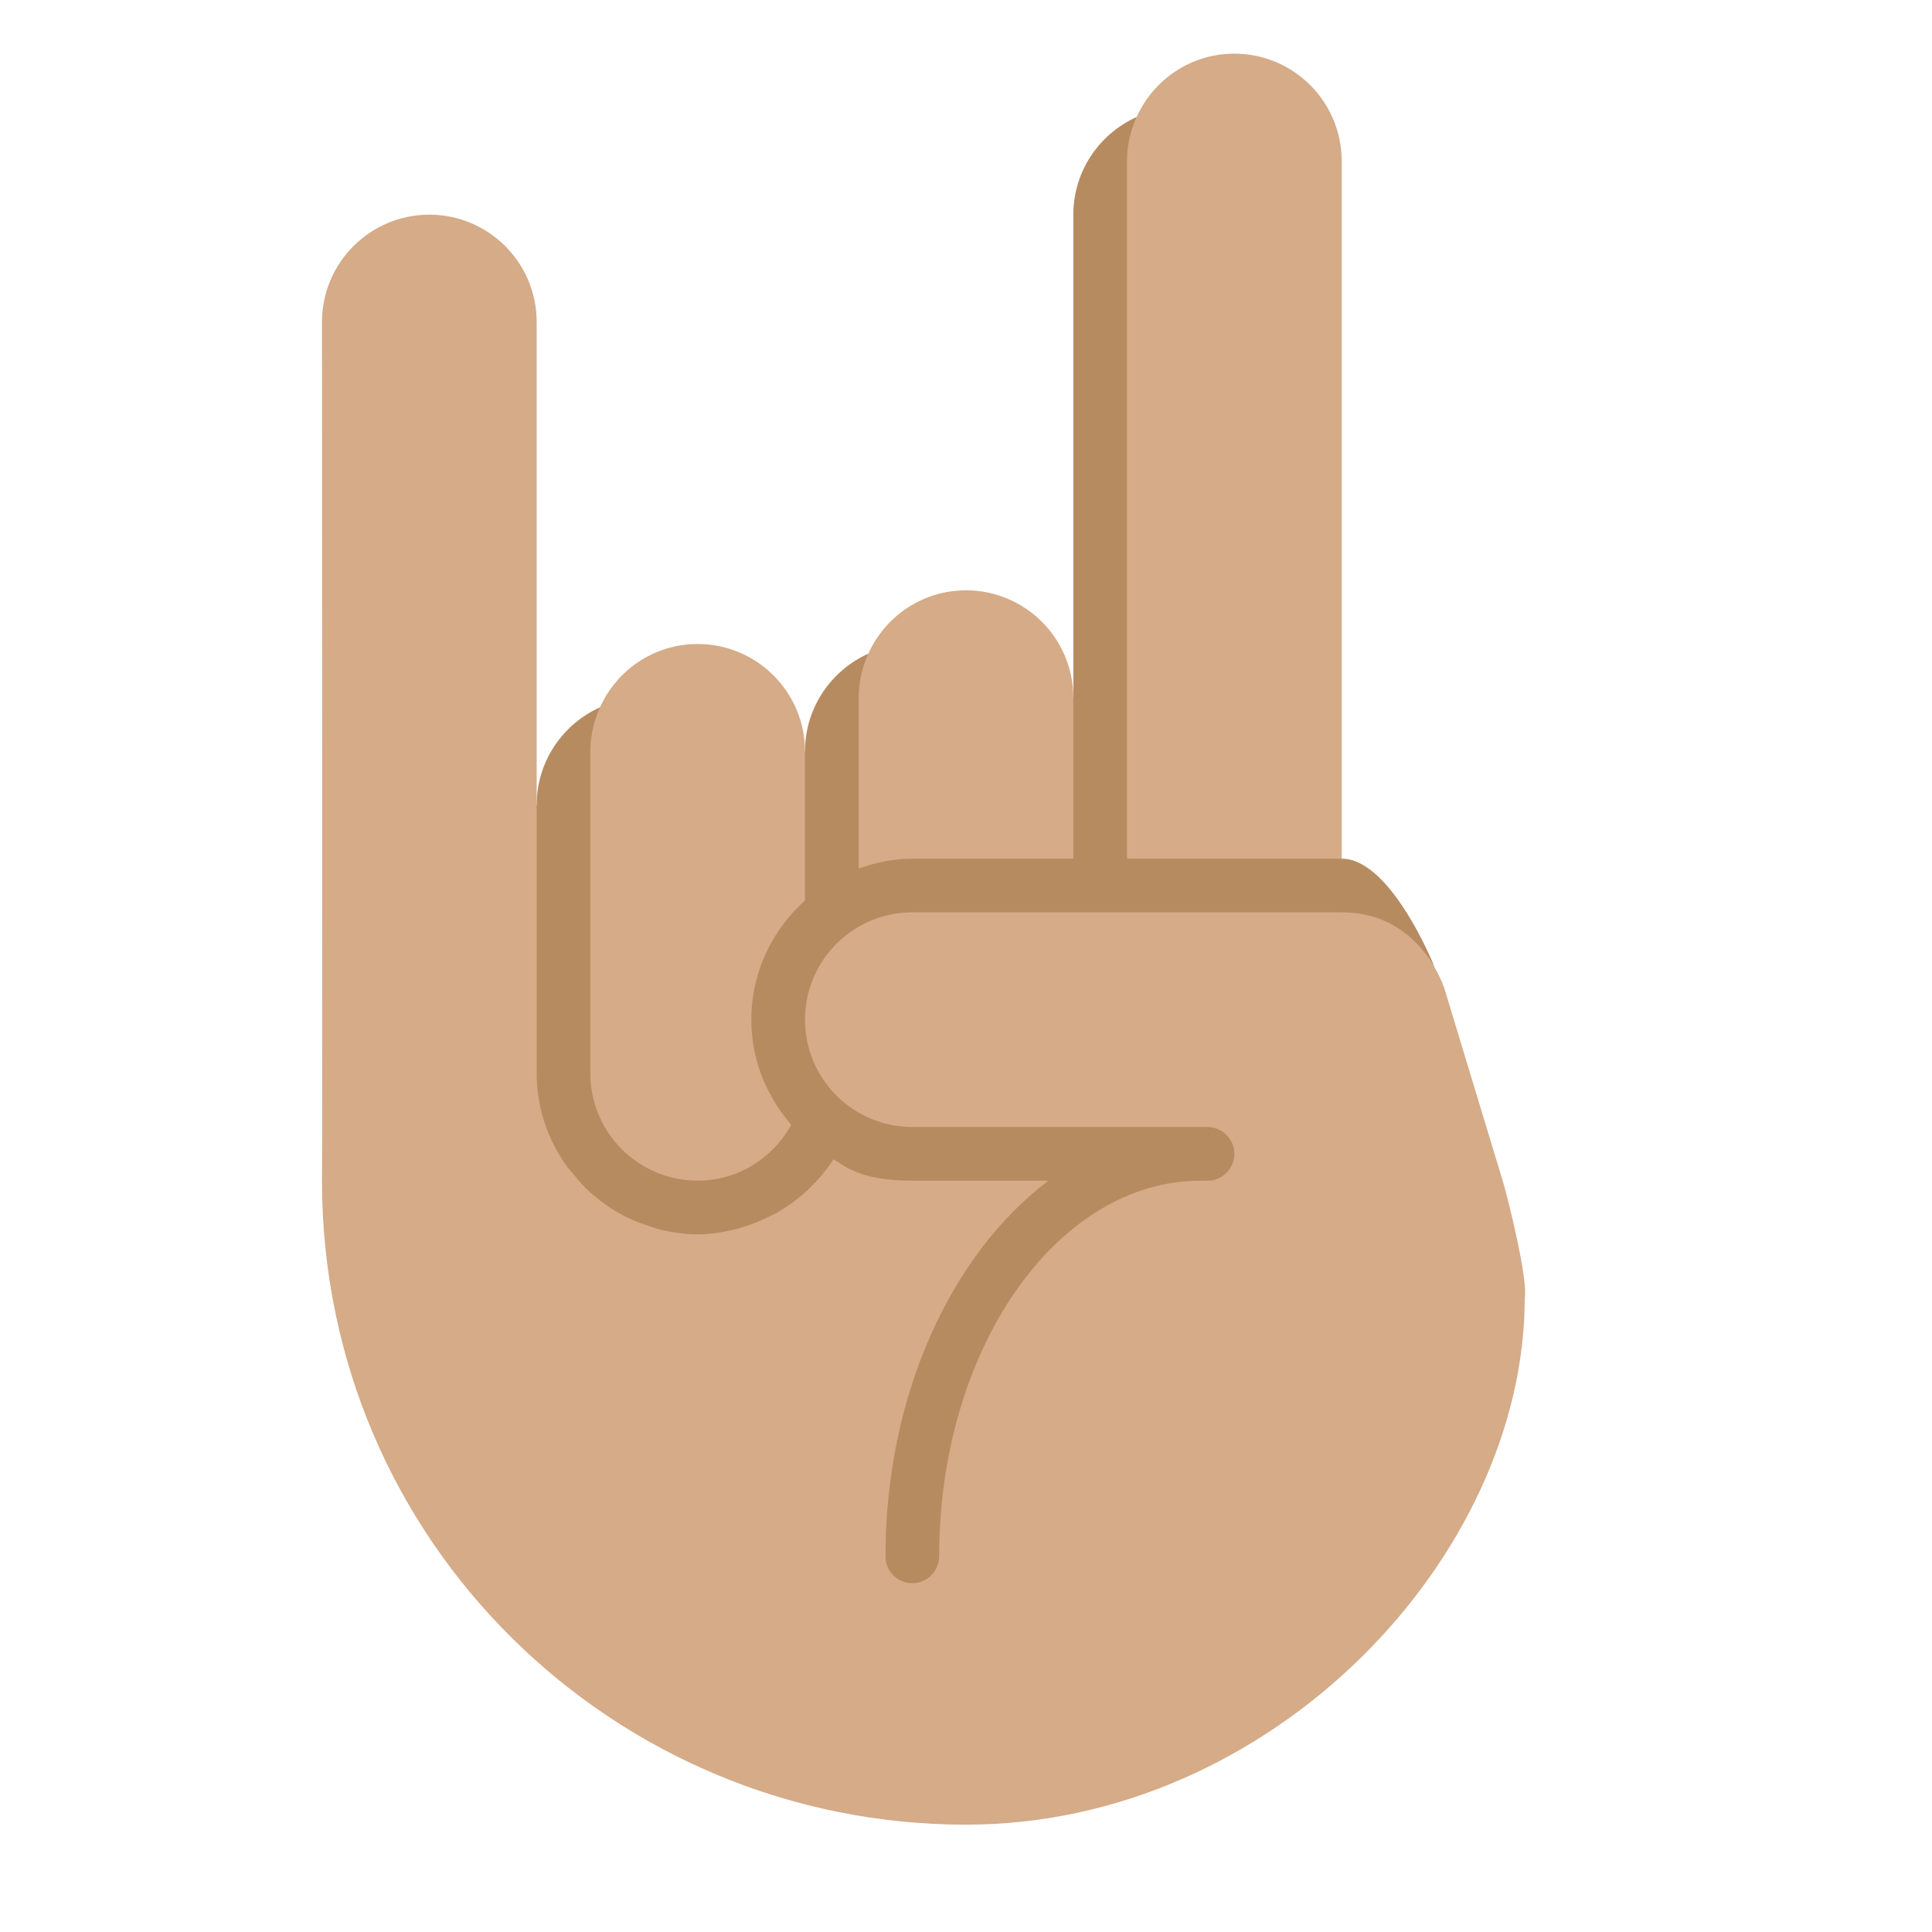
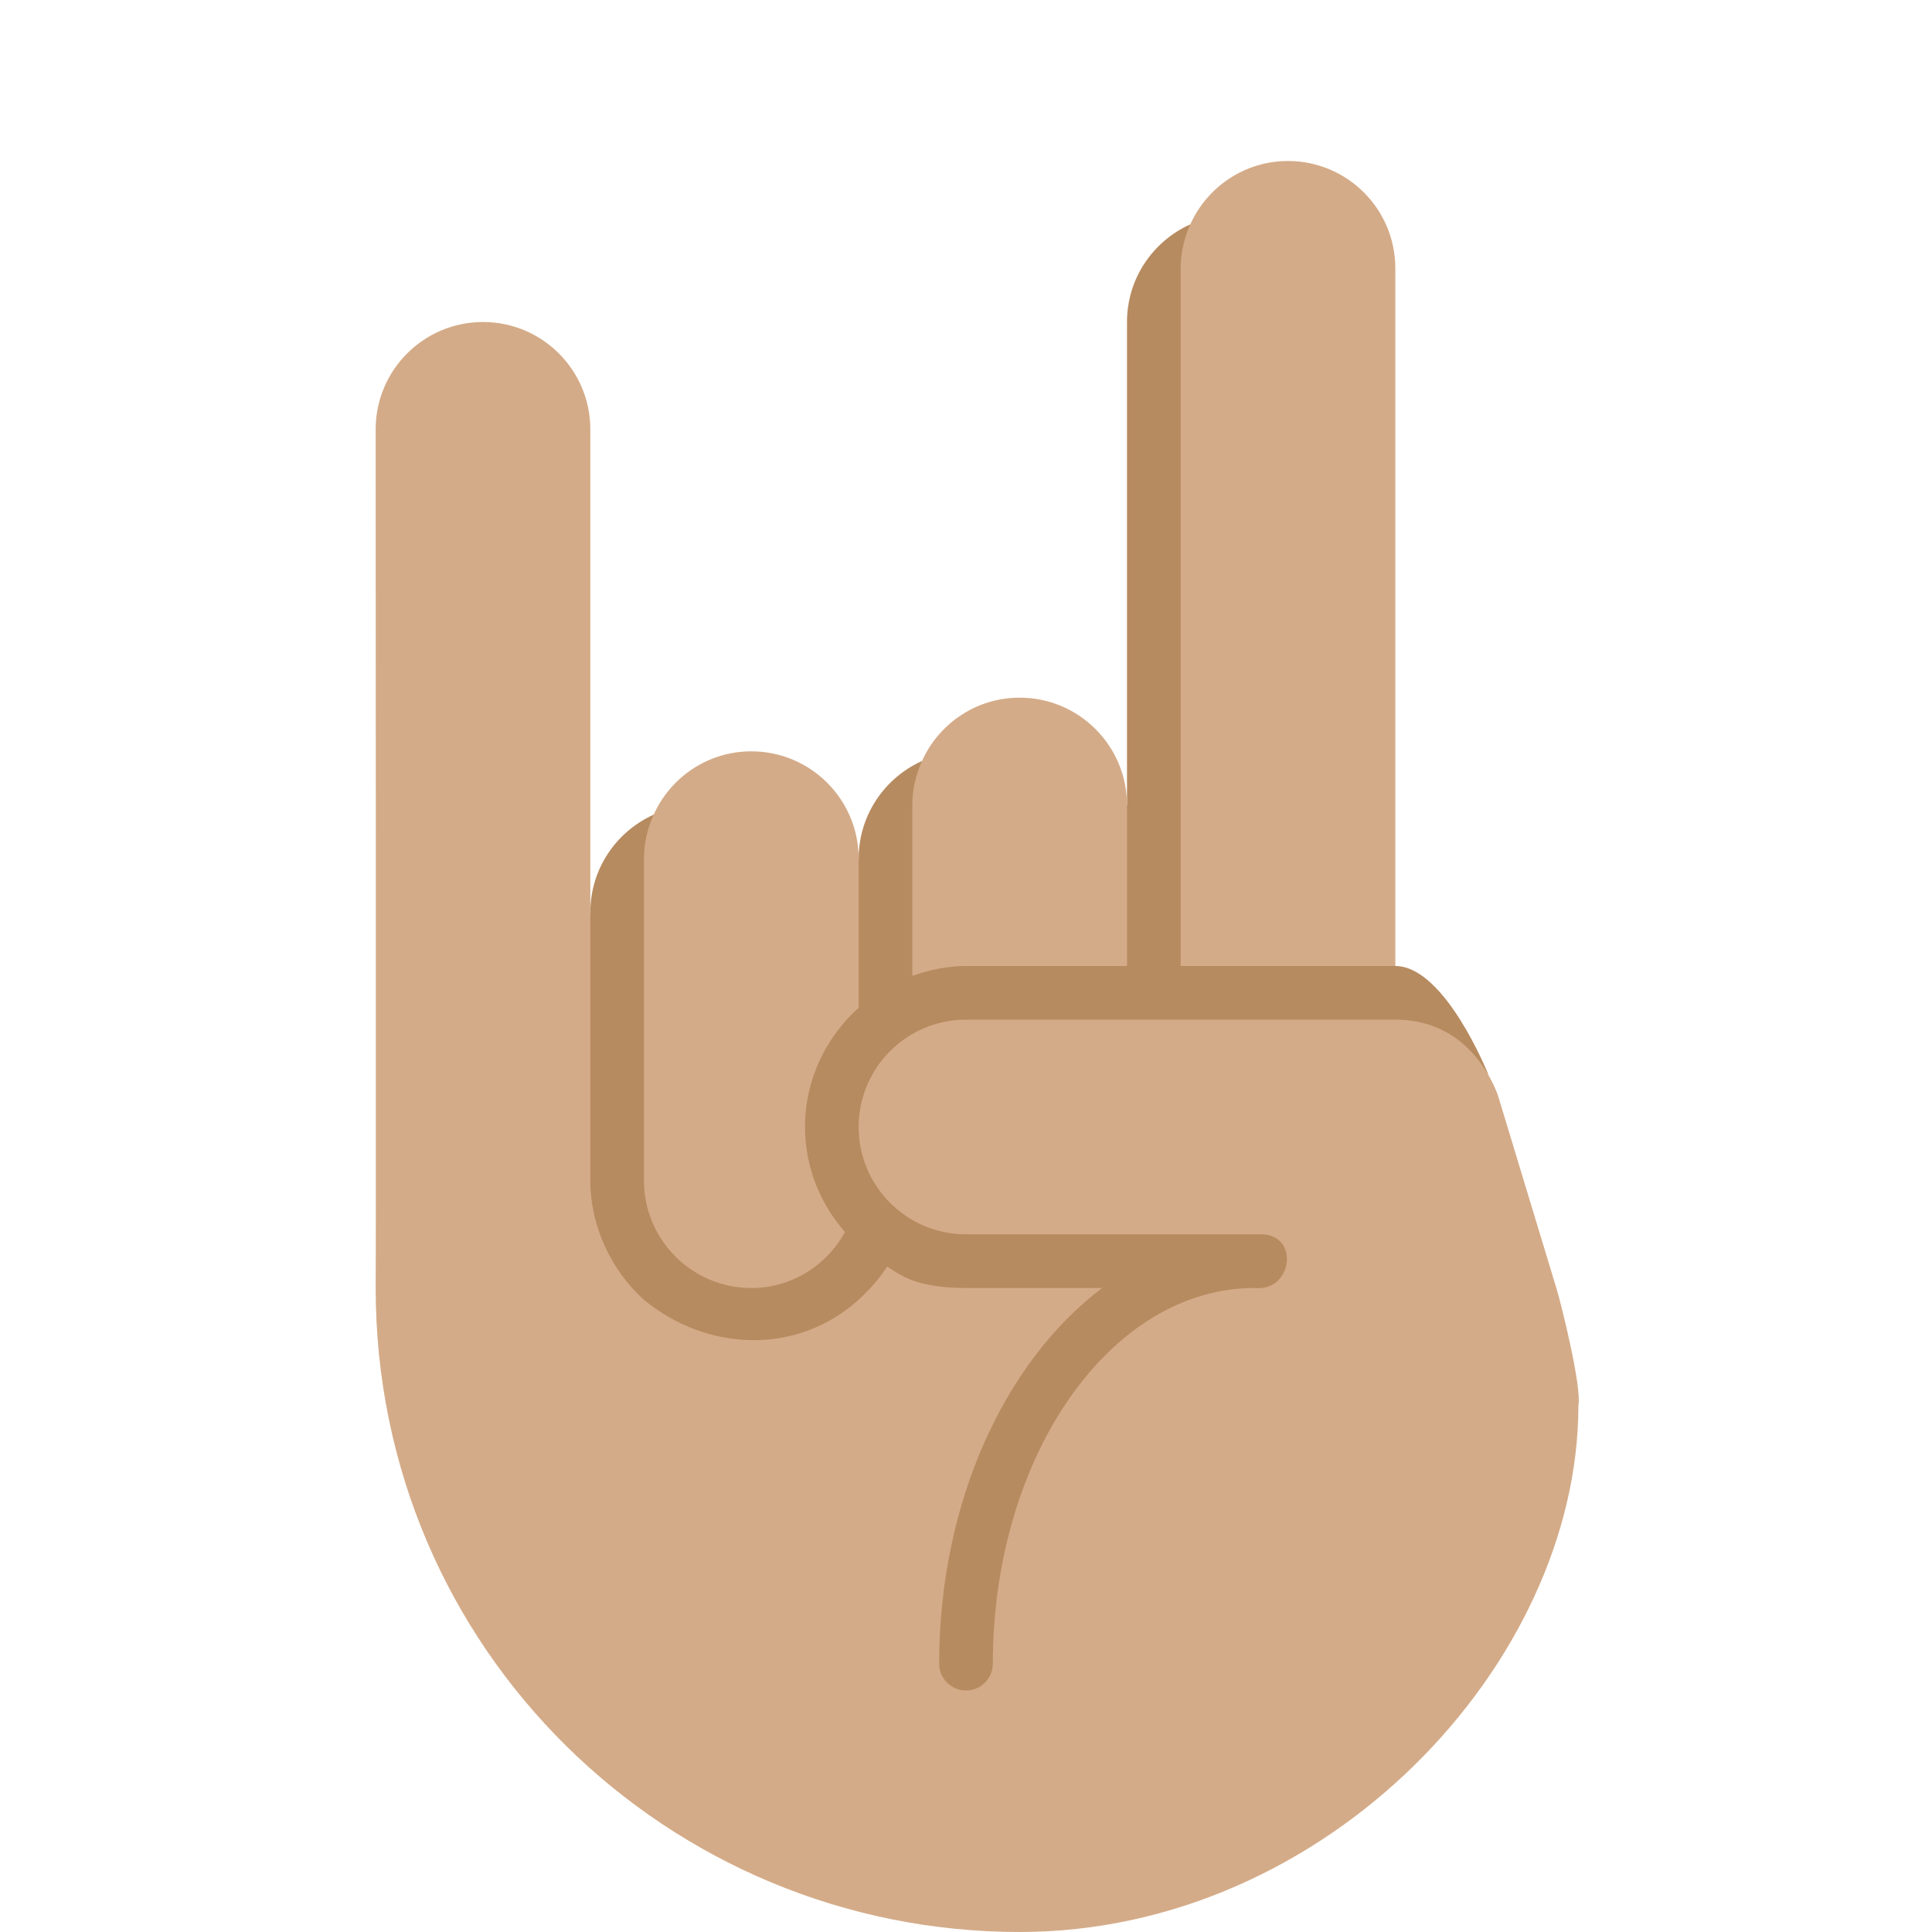
<svg xmlns="http://www.w3.org/2000/svg" viewBox="0 0 36 36">
-   <path fill="#B78B60" d="M25 17.125l-8 .021c-1.104 0-1.875.75-1.875 1.854s.771 1.854 1.875 1.854l5.266.021s.879-.104.879.625c0 .276-.369.625-.646.625 0 0-4.5-.208-4.875 6.875-.015.276-.349.625-.625.625s-.624-.349-.624-.625c0-3.01 1.396-5.938 2.867-6.823-.911 0-1.711-.052-2.242-.052-1 0-1.438-.334-1.438-.333-.146.231-.562 1.271-2.688 1.271-2.375 0-3.021-2.363-3.021-3.021v-5.021L10 15c0-.811.485-1.507 1.18-1.82l-.096 6.654c0 1.104.812 2.083 1.917 2.083.755 0 1.263-.341 1.604-.958-.458-.526-.677-1.133-.677-1.885 0-.886.318-1.795.927-2.344l.042-2.708L15 14c0-.811.485-1.507 1.18-1.82L16.125 15l-.021 1.021c.315-.111.564-.146.917-.146l2.875.021v-2.917L20 13V4c0-.811.485-1.507 1.18-1.82l-.034 13.66h3.646L25 16c.922 0 1.723 2 1.723 2l.002.015c-.244-.419-.757-.89-1.725-.89z" />
-   <path fill="#D5AB88" d="M15 16.778c-.609.549-1 1.336-1 2.222 0 .753.287 1.433.745 1.959C14.404 21.576 13.755 22 13 22c-1.104 0-2-.896-2-2v-6c0-.293.067-.569.18-.82.313-.695 1.009-1.18 1.82-1.18 1.104 0 2 .896 2 2v2.778z" />
-   <path fill="#D5AB88" d="M6 6c0-1.104.896-2 2-2s2 .896 2 2v14c0 .658.217 1.262.578 1.753.027.037.061.068.089.103.104.129.21.255.332.365.033.027.065.055.1.082.119.099.243.189.377.269.066.039.132.074.201.108.14.069.285.125.435.172.067.021.131.046.2.062.222.052.451.086.688.086.236 0 .461-.036.681-.089.076-.018.148-.042.223-.066.137-.044.269-.099.396-.161.082-.04.163-.076.24-.124.164-.1.318-.213.46-.341.202-.184.384-.387.53-.618l-.003-.003c.2.115.473.402 1.473.402h2.537c-1.809 1.365-3.037 3.99-3.037 7 0 .276.224.5.5.5s.5-.224.5-.5c0-3.859 2.187-7 4.875-7h.125c.276 0 .5-.224.5-.5s-.224-.5-.5-.5H17c-1.104 0-2-.896-2-2s.896-2 2-2h8c.968 0 1.481.596 1.725 1.015.126.217.185.389.188.4L28 22c.103.335.479 1.871.411 2.191C28.411 29 23.715 34 18 34c-6.537 0-12-5.25-12-12 .008.007 0-16 0-16z" />
-   <path fill="#D5AB88" d="M20 16h-3c-.352 0-.685.072-1 .184V13c0-.293.067-.569.18-.82.313-.695 1.009-1.18 1.82-1.18 1.104 0 2 .896 2 2v3zm1 0V3c0-.293.067-.569.18-.82C21.493 1.485 22.189 1 23 1c1.104 0 2 .896 2 2v13h-4z" />
+   <path fill="#B78B60" d="M18 32.625l-8.146-7.583L11 17c0-.811.485-1.507 1.18-1.82L16 16c0-.811.485-1.507 1.18-1.82l3.716.799L21 15V6c0-.811.485-1.507 1.18-1.82l3.612 13.66L26 18c.922 0 1.723 2 1.723 2l.002.015L18 32.625z" />
+   <g fill="#D4AB88">
+     <path d="M16 18.778c-.609.549-1 1.336-1 2.222 0 .753.287 1.433.745 1.959C15.404 23.576 14.755 24 14 24c-1.104 0-2-.896-2-2v-6c0-.293.067-.569.18-.82.313-.695 1.009-1.18 1.82-1.18 1.104 0 2 .896 2 2v2.778z" />
+     <path d="M7 8c0-1.104.896-2 2-2s2 .896 2 2v14c0 .839.378 1.659.999 2.221 1.168.96 2.843 1.043 4-.002.202-.184.384-.387.53-.618l-.003-.003C16.727 23.713 17 24 18 24h2.537c-1.809 1.365-3.037 3.99-3.037 7 0 .276.224.5.5.5s.5-.224.5-.5c0-3.859 2.187-7 4.875-7 .713.079.847-1 .125-1H18c-1.104 0-2-.896-2-2s.896-2 2-2h8c.968 0 1.481.596 1.725 1.015.126.217.185.389.188.4L29 24c.103.335.479 1.871.411 2.191C29.411 31 24.715 36 19 36c-6.537 0-12-5.25-12-12 .008.007 0-16 0-16z" />
+     <path d="M21 18h-3c-.352 0-.685.072-1 .184V15c0-.293.067-.569.18-.82.313-.695 1.009-1.18 1.82-1.18 1.104 0 2 .896 2 2v3zm1 0V5c0-.293.067-.569.18-.82C22.493 3.485 23.189 3 24 3c1.104 0 2 .896 2 2v13h-4z" />
+   </g>
</svg>
